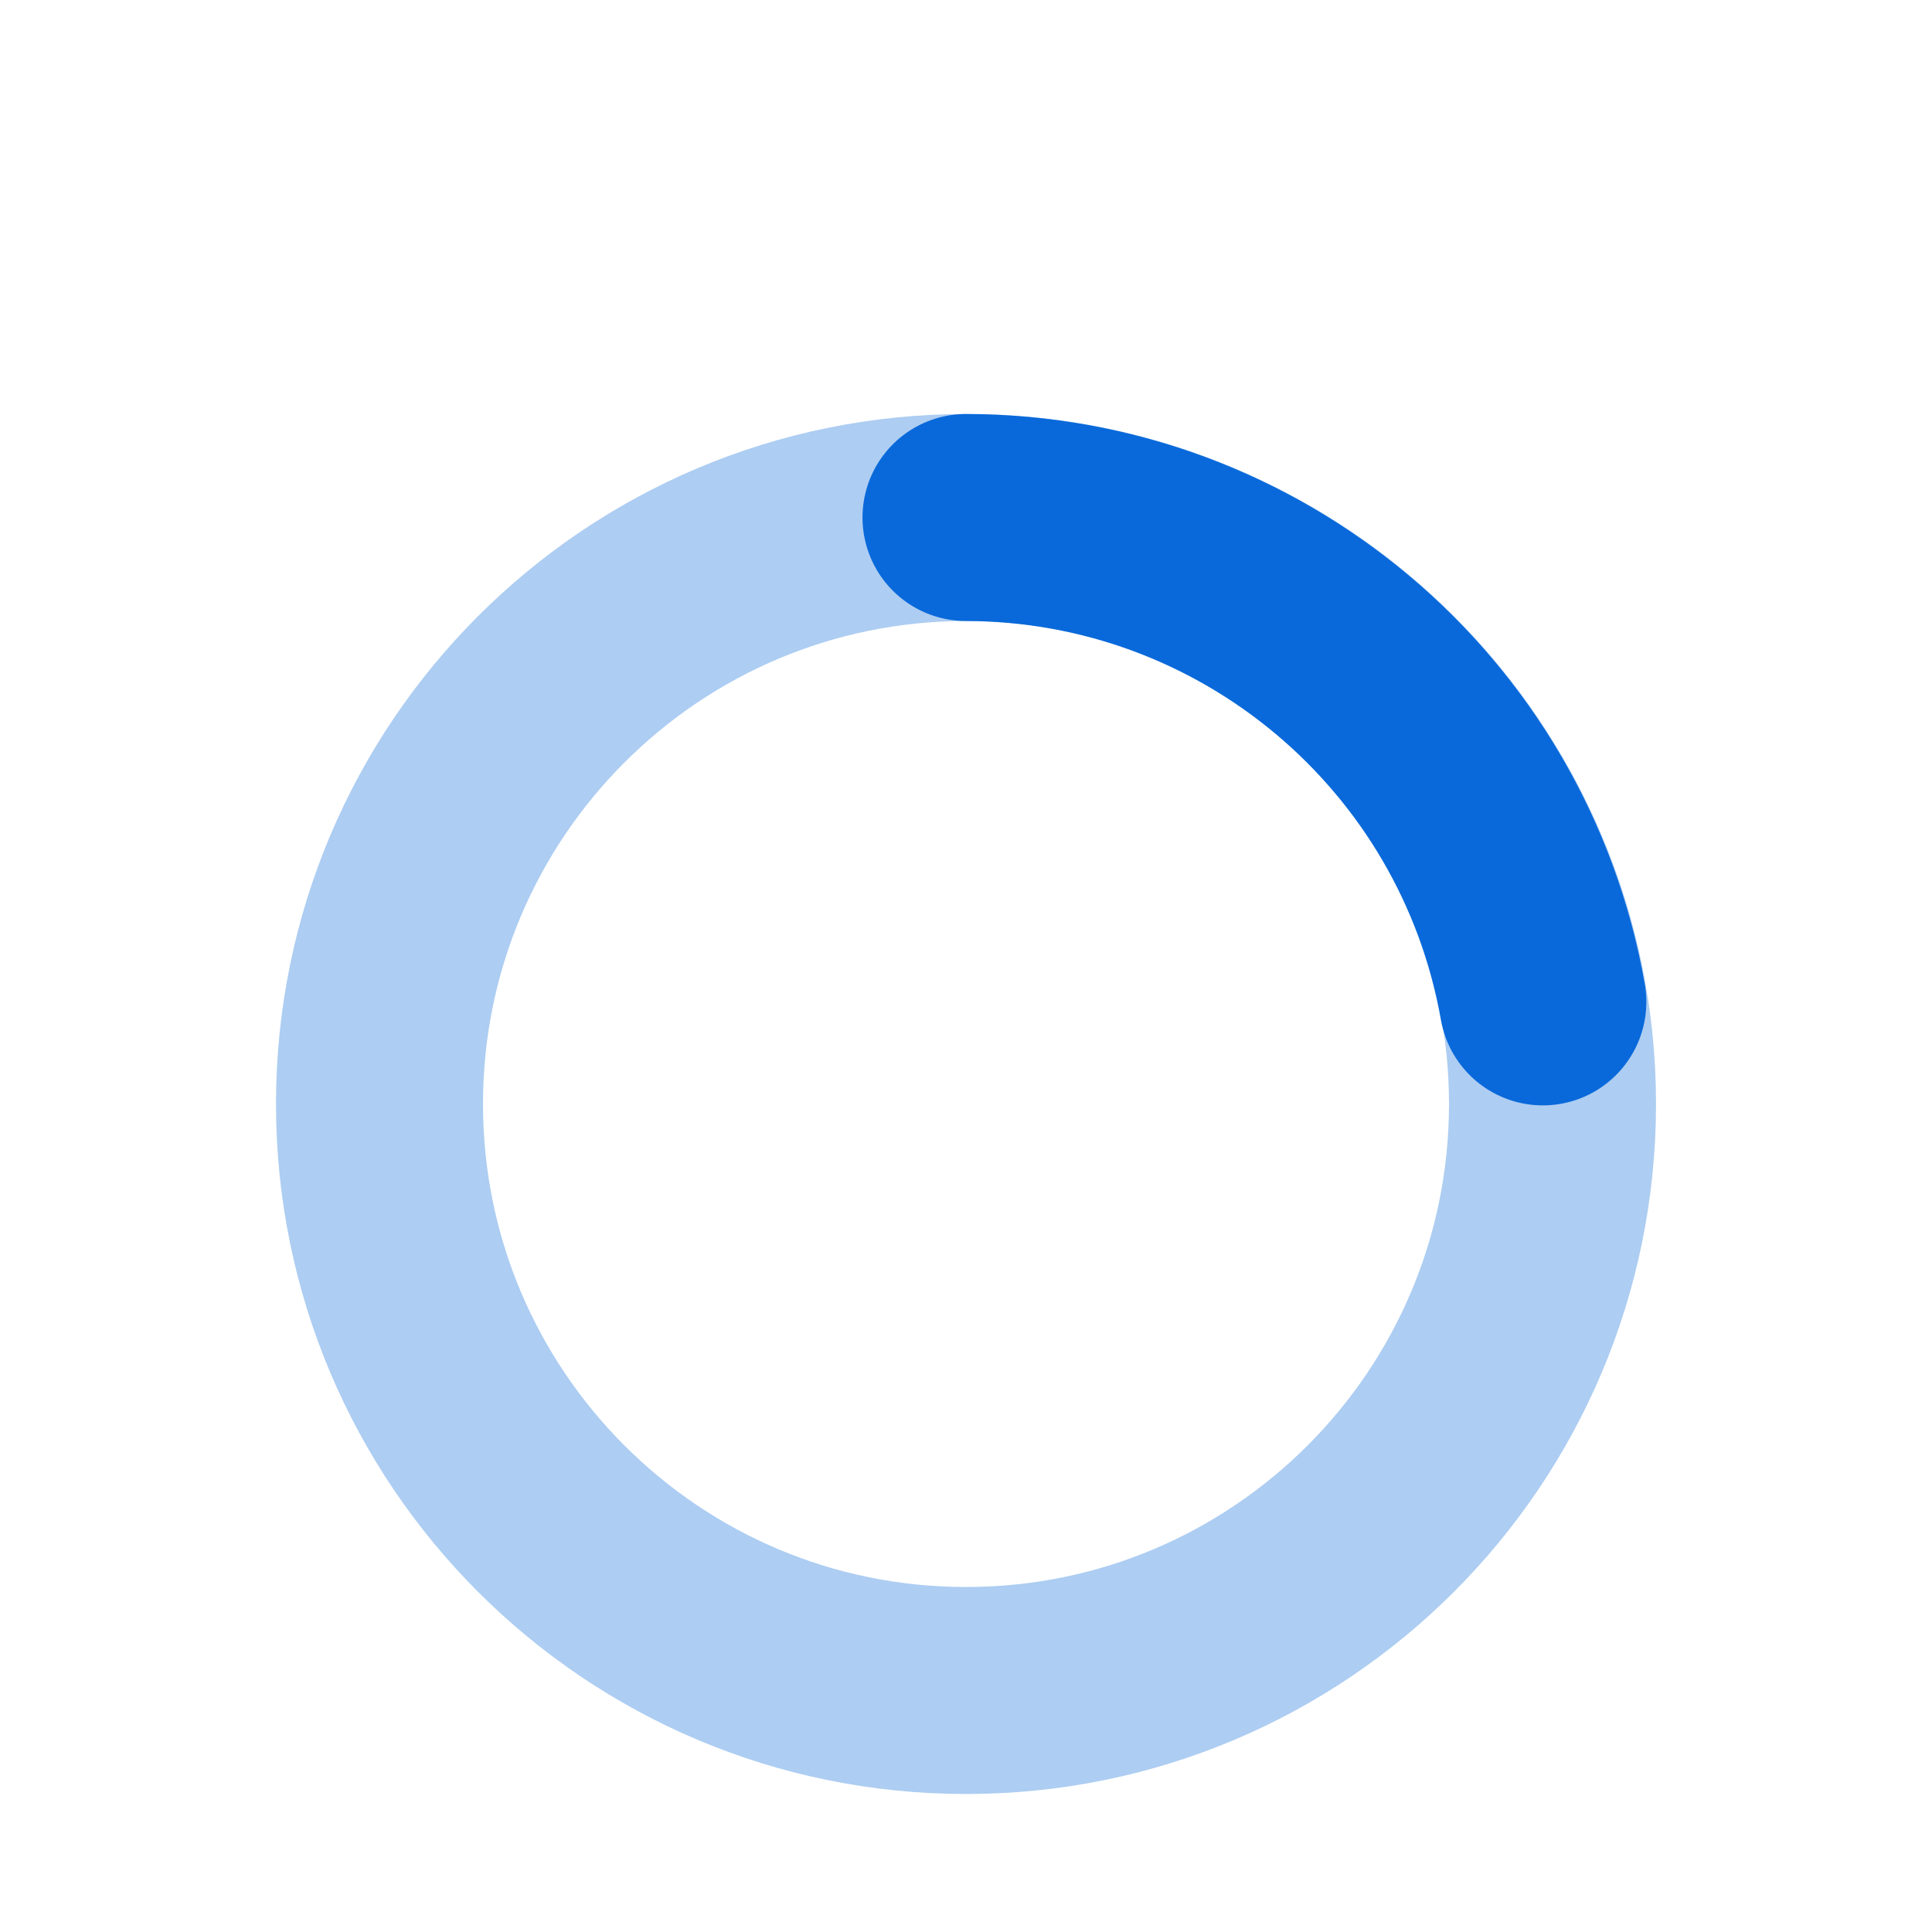
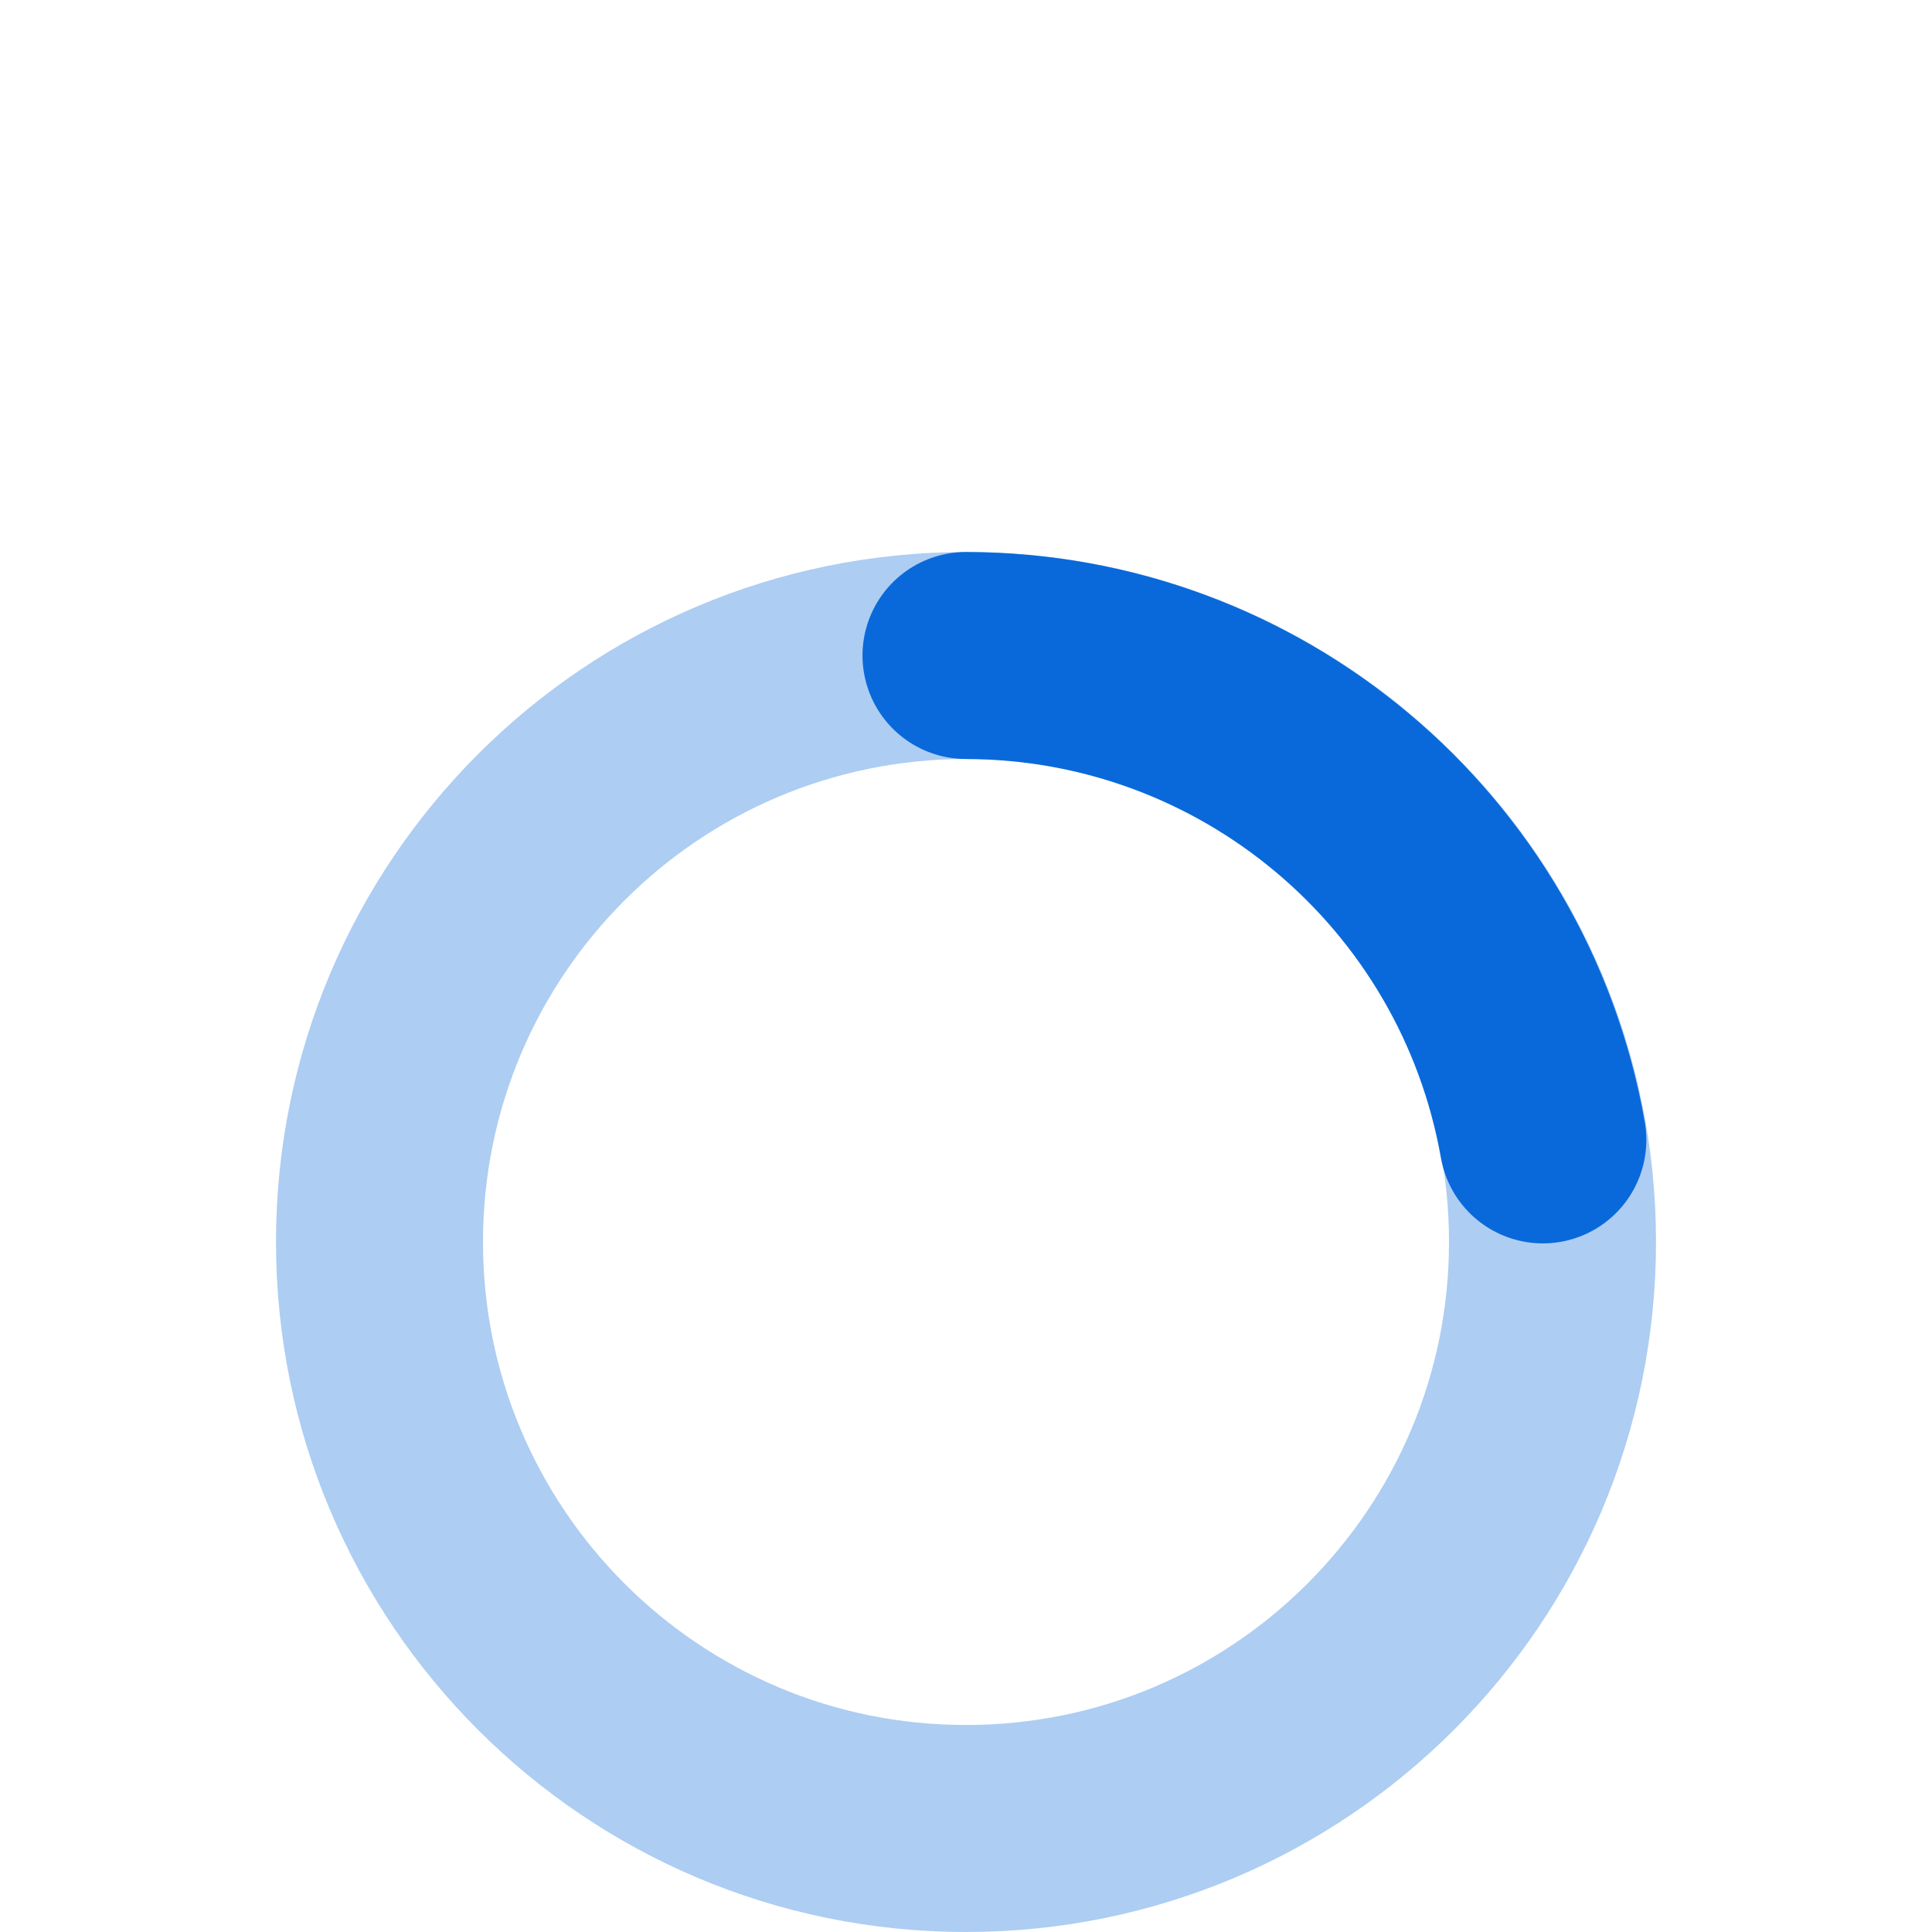
<svg xmlns="http://www.w3.org/2000/svg" viewBox="0 0 14 14" width="14" height="14" class="spinner">
  <style>
    .spinner path   { stroke: #0969da; }
    .spinner circle { stroke: #0969da55; }

    @media (prefers-color-scheme: dark) {
      .spinner path   { stroke: #4493f8; }
      .spinner circle { stroke: #4493f855; }
    }
  </style>
-   <circle cx="7" cy="8" r="4.25" fill="none" stroke-width="1.5" />
-   <path d="M 7 3.75 A 4.25 4.25 0 0 1 11.18 7.26" fill="none" stroke-width="1.5" stroke-linecap="round">
-     <animateTransform attributeName="transform" type="rotate" from="0 7 8" to="360 7 8" dur="1.53s" repeatCount="indefinite" />
+   <circle cx="7" cy="9" r="4.25" fill="none" stroke-width="1.5" />
+   <path d="M 7 4.75 A 4.25 4.25 0 0 1 11.18 8.26" fill="none" stroke-width="1.5" stroke-linecap="round">
+     <animateTransform attributeName="transform" type="rotate" from="0 7 9" to="360 7 9" dur="1.53s" repeatCount="indefinite" />
  </path>
</svg>
